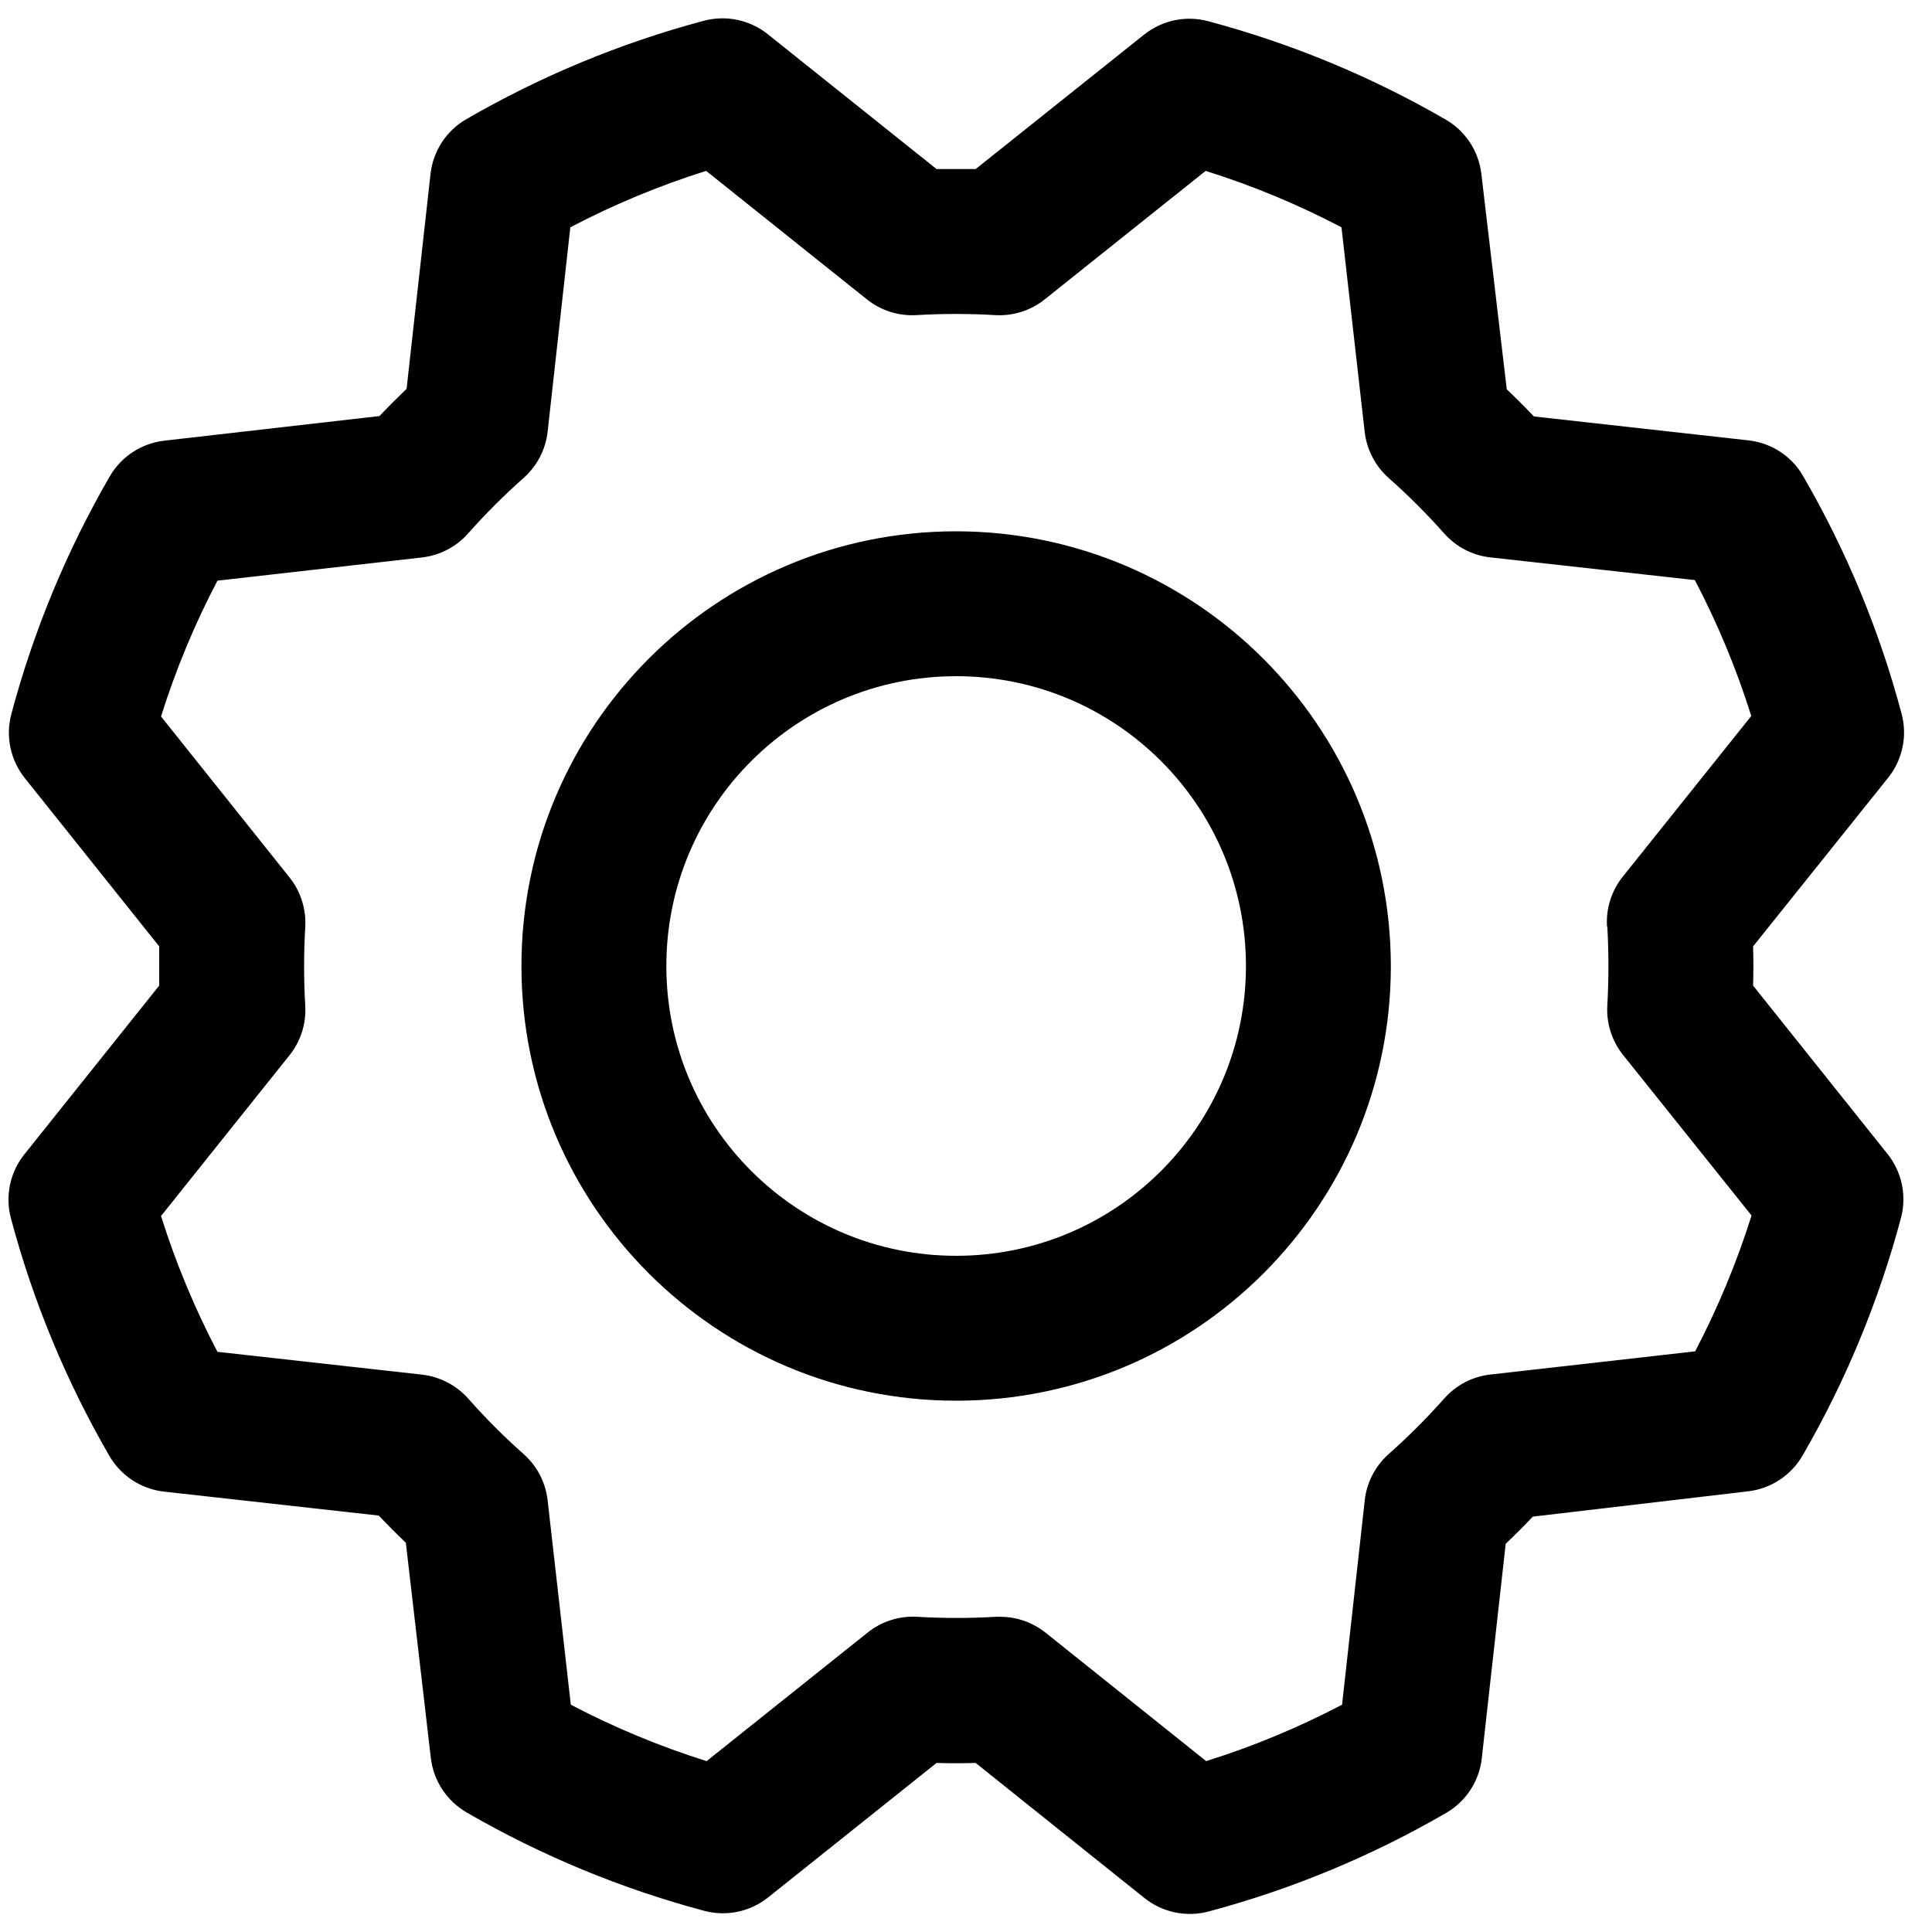
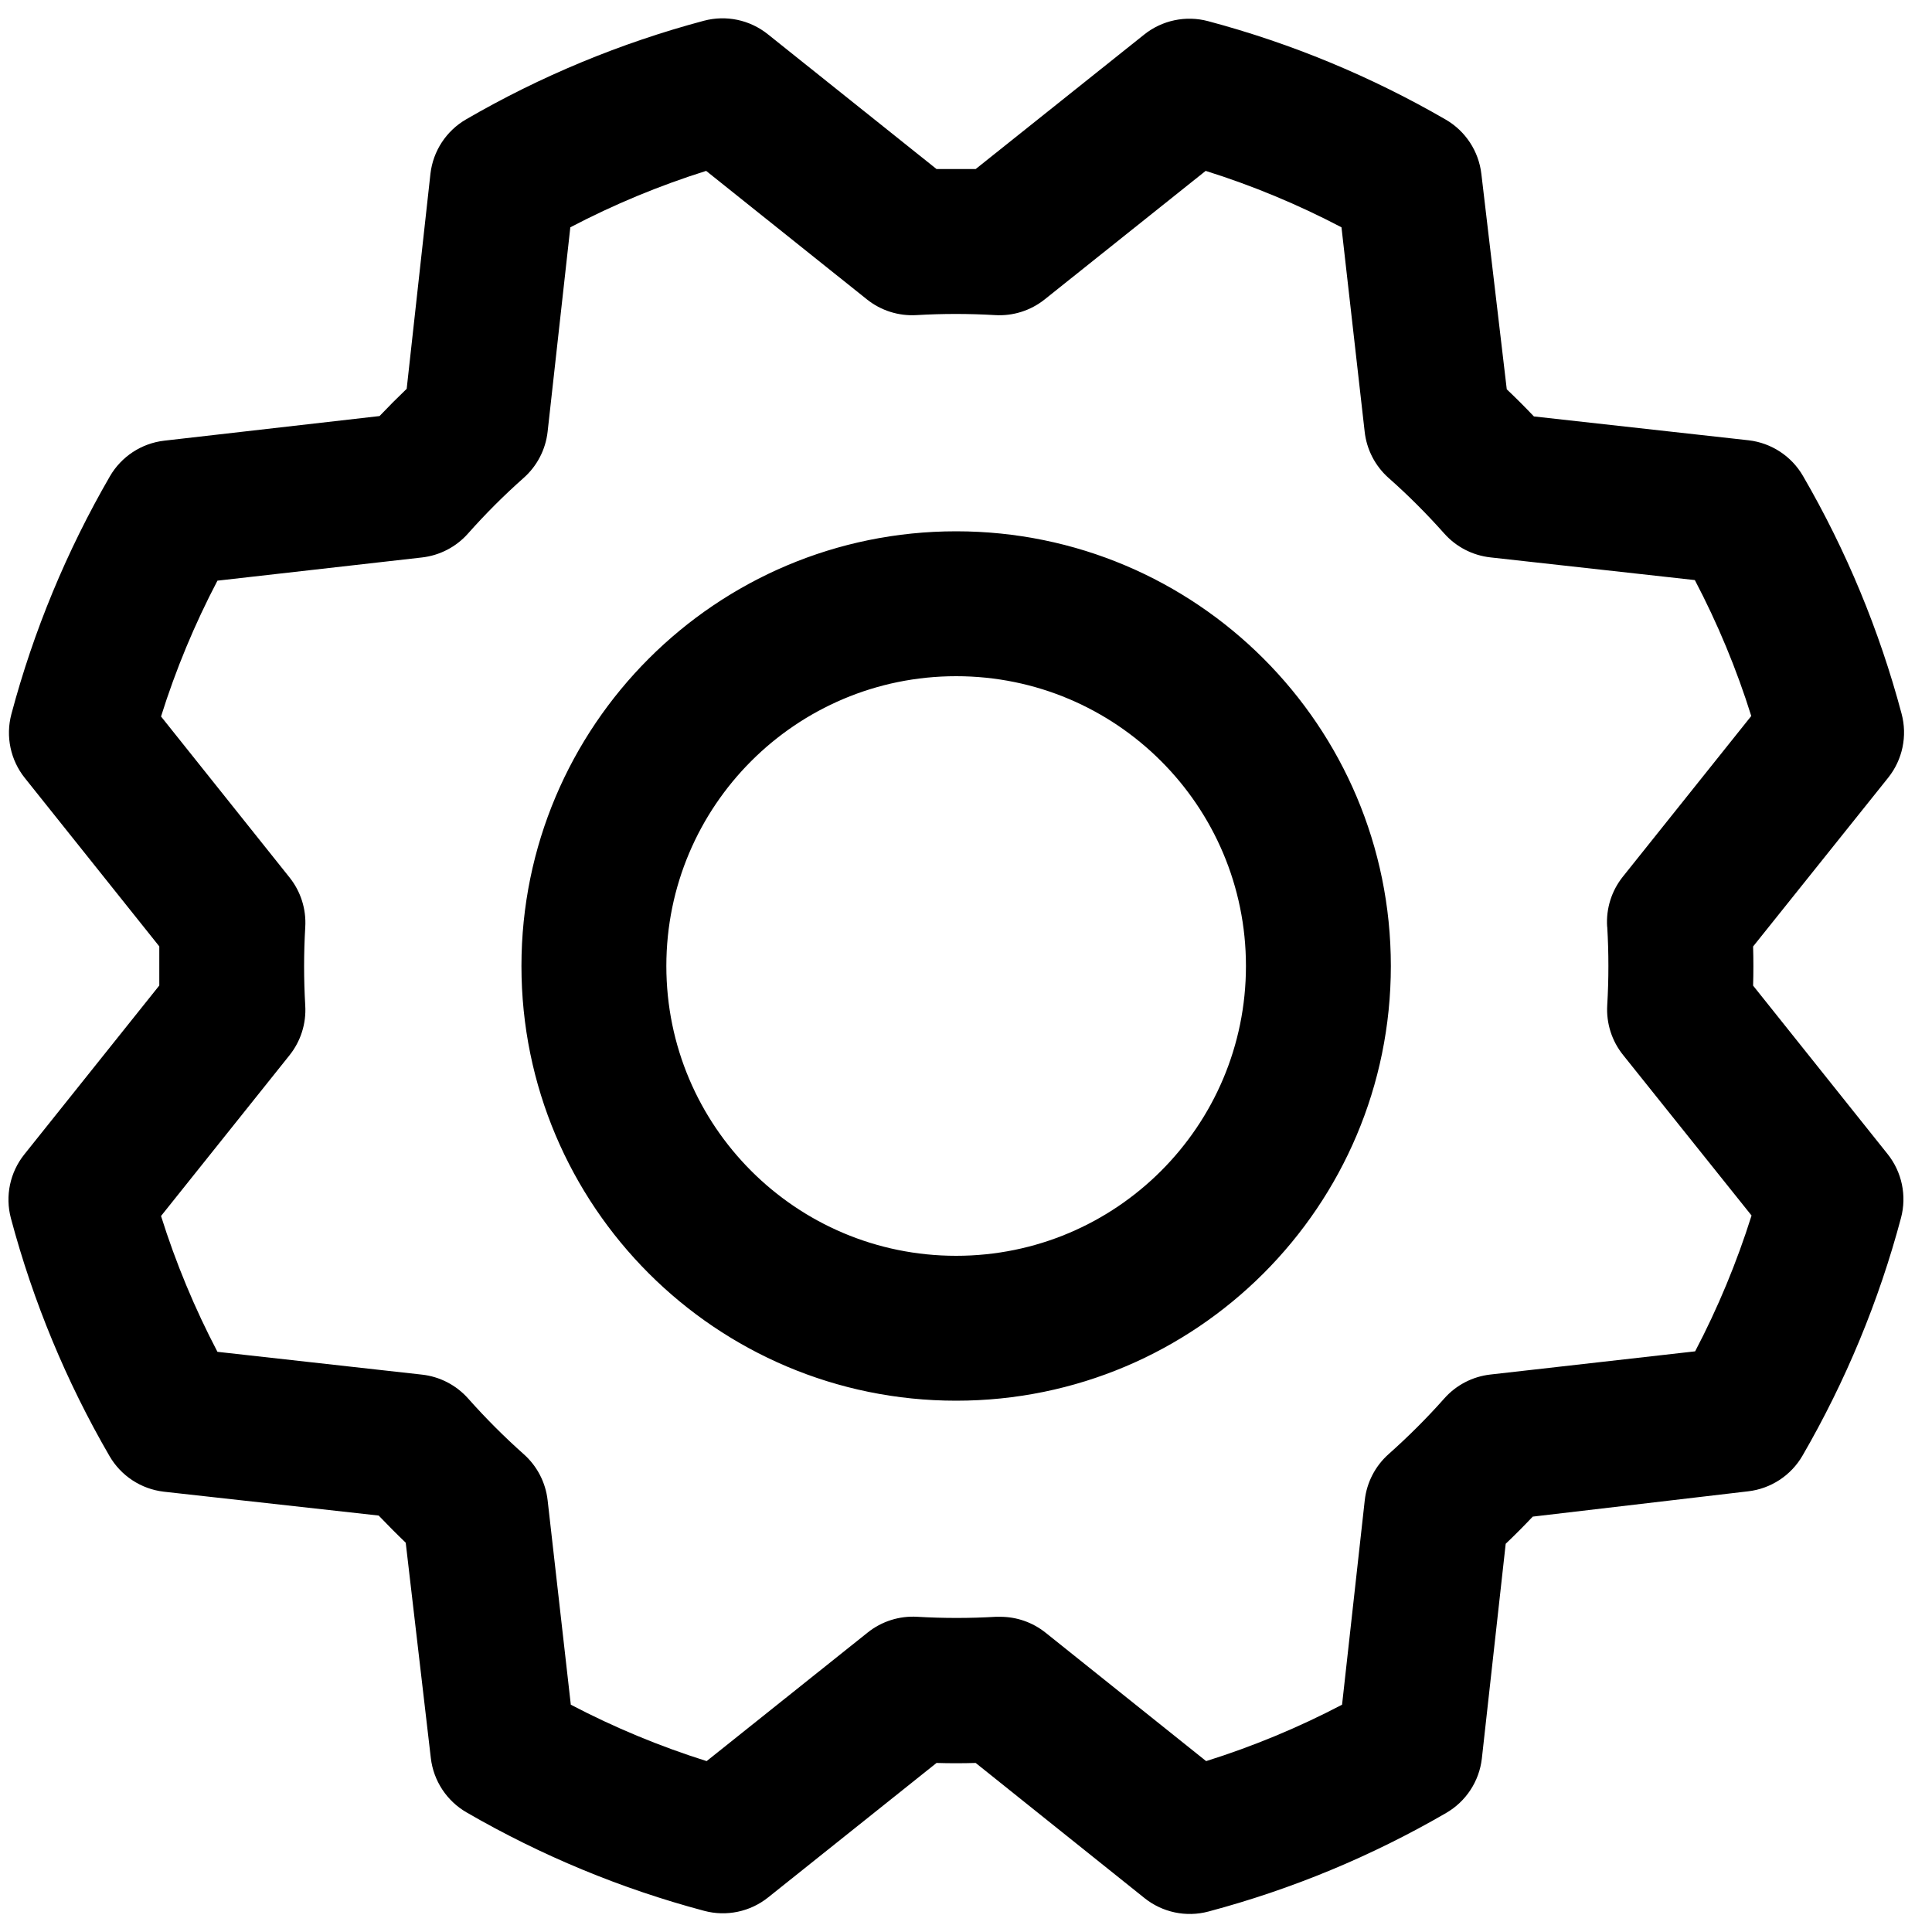
- <svg xmlns="http://www.w3.org/2000/svg" width="20" height="20" viewBox="0 0 20 20">
-   <path fill-rule="evenodd" clip-rule="evenodd" d="M9.898 5.5C7.413 5.5 5.398 7.515 5.398 10C5.398 12.485 7.413 14.5 9.898 14.5C12.383 14.5 14.398 12.485 14.398 10C14.395 7.516 12.382 5.503 9.898 5.5ZM9.898 13C8.241 13 6.898 11.657 6.898 10C6.898 8.343 8.241 7 9.898 7C11.555 7 12.898 8.343 12.898 10C12.898 11.657 11.555 13 9.898 13ZM18.148 10.203C18.152 10.068 18.152 9.932 18.148 9.797L19.547 8.05C19.695 7.864 19.747 7.618 19.685 7.388C19.456 6.526 19.113 5.699 18.665 4.927C18.547 4.722 18.338 4.586 18.103 4.559L15.879 4.311C15.787 4.214 15.693 4.12 15.598 4.03L15.335 1.801C15.308 1.565 15.171 1.357 14.966 1.238C14.194 0.791 13.367 0.449 12.505 0.219C12.275 0.158 12.029 0.21 11.843 0.359L10.1 1.75C9.965 1.75 9.83 1.75 9.695 1.75L7.948 0.354C7.762 0.205 7.516 0.154 7.286 0.215C6.424 0.445 5.597 0.788 4.825 1.235C4.62 1.354 4.484 1.563 4.457 1.798L4.209 4.025C4.112 4.118 4.018 4.212 3.928 4.307L1.699 4.562C1.463 4.59 1.255 4.727 1.136 4.932C0.689 5.704 0.347 6.531 0.117 7.393C0.056 7.623 0.108 7.869 0.257 8.055L1.648 9.797C1.648 9.932 1.648 10.068 1.648 10.203L0.252 11.95C0.103 12.136 0.052 12.382 0.113 12.612C0.343 13.474 0.686 14.301 1.133 15.073C1.252 15.277 1.461 15.414 1.696 15.441L3.92 15.689C4.013 15.786 4.106 15.88 4.201 15.97L4.46 18.199C4.488 18.435 4.625 18.643 4.83 18.762C5.602 19.209 6.429 19.551 7.291 19.781C7.521 19.842 7.767 19.79 7.953 19.641L9.695 18.25C9.83 18.254 9.965 18.254 10.1 18.25L11.848 19.649C12.034 19.797 12.28 19.849 12.51 19.788C13.372 19.558 14.199 19.215 14.971 18.767C15.175 18.649 15.312 18.44 15.339 18.205L15.587 15.981C15.684 15.889 15.778 15.795 15.868 15.7L18.097 15.438C18.333 15.41 18.541 15.273 18.66 15.068C19.107 14.296 19.449 13.469 19.679 12.607C19.74 12.377 19.688 12.131 19.539 11.945L18.148 10.203ZM16.639 9.593C16.654 9.864 16.654 10.136 16.639 10.407C16.627 10.592 16.686 10.775 16.802 10.921L18.132 12.583C17.979 13.068 17.784 13.539 17.548 13.989L15.429 14.229C15.245 14.249 15.074 14.338 14.951 14.477C14.771 14.68 14.578 14.872 14.376 15.052C14.237 15.175 14.148 15.346 14.128 15.53L13.893 17.647C13.442 17.883 12.972 18.079 12.486 18.231L10.823 16.901C10.69 16.795 10.525 16.737 10.354 16.737H10.309C10.039 16.753 9.767 16.753 9.496 16.737C9.31 16.726 9.127 16.784 8.982 16.9L7.315 18.231C6.83 18.079 6.359 17.883 5.909 17.647L5.669 15.531C5.648 15.347 5.56 15.176 5.421 15.053C5.218 14.873 5.026 14.681 4.846 14.477C4.723 14.339 4.552 14.251 4.368 14.23L2.251 13.994C2.015 13.543 1.819 13.073 1.667 12.588L2.997 10.924C3.113 10.779 3.171 10.596 3.16 10.411C3.144 10.14 3.144 9.868 3.16 9.597C3.171 9.411 3.113 9.228 2.997 9.083L1.667 7.417C1.819 6.932 2.015 6.461 2.251 6.011L4.367 5.771C4.551 5.75 4.722 5.662 4.845 5.523C5.025 5.32 5.217 5.128 5.42 4.948C5.56 4.824 5.648 4.654 5.669 4.469L5.904 2.353C6.355 2.117 6.825 1.921 7.31 1.769L8.974 3.099C9.119 3.215 9.302 3.273 9.487 3.262C9.758 3.246 10.03 3.246 10.301 3.262C10.487 3.273 10.67 3.215 10.815 3.099L12.481 1.769C12.966 1.921 13.437 2.117 13.887 2.353L14.127 4.469C14.148 4.653 14.236 4.824 14.374 4.947C14.578 5.127 14.77 5.32 14.95 5.522C15.073 5.661 15.244 5.75 15.428 5.77L17.545 6.005C17.781 6.456 17.977 6.926 18.129 7.412L16.799 9.075C16.682 9.221 16.623 9.406 16.636 9.593H16.639Z" />
+ <svg xmlns="http://www.w3.org/2000/svg" width="20" height="20">
+   <path fill-rule="evenodd" d="M9.898 5.5a4.5 4.5 0 1 0 0 9 4.5 4.5 0 0 0 0-9Zm0 7.5a3 3 0 1 1 0-6 3 3 0 0 1 0 6Zm8.25-2.797c.004-.135.004-.27 0-.405l1.399-1.748a.75.75 0 0 0 .138-.662 10.05 10.05 0 0 0-1.02-2.46.75.75 0 0 0-.562-.37l-2.224-.247a7.46 7.46 0 0 0-.281-.281l-.263-2.23a.75.75 0 0 0-.369-.562c-.772-.447-1.6-.79-2.46-1.019a.75.75 0 0 0-.663.14L10.1 1.75h-.405L7.948.354a.75.75 0 0 0-.662-.139c-.862.23-1.69.573-2.46 1.02a.75.75 0 0 0-.37.563L4.21 4.025a8.533 8.533 0 0 0-.281.282l-2.23.255a.75.75 0 0 0-.562.37c-.447.772-.79 1.6-1.019 2.46a.75.75 0 0 0 .14.663l1.391 1.742v.405L.252 11.95a.75.75 0 0 0-.139.662c.23.862.573 1.69 1.02 2.46a.75.75 0 0 0 .563.37l2.224.247c.093.097.186.191.28.281l.26 2.23a.75.75 0 0 0 .37.562c.772.447 1.599.79 2.46 1.019a.75.75 0 0 0 .663-.14l1.742-1.391c.135.004.27.004.405 0l1.748 1.399a.75.75 0 0 0 .662.139 10.05 10.05 0 0 0 2.46-1.02.75.75 0 0 0 .37-.563l.247-2.224c.097-.092.19-.186.28-.281l2.23-.262a.75.75 0 0 0 .563-.37c.447-.772.79-1.6 1.019-2.46a.75.75 0 0 0-.14-.663l-1.391-1.742Zm-1.51-.61c.016.271.016.543 0 .814a.75.75 0 0 0 .164.514l1.33 1.662a8.581 8.581 0 0 1-.584 1.406l-2.119.24a.75.75 0 0 0-.478.248c-.18.203-.373.395-.575.575a.75.75 0 0 0-.248.478l-.235 2.117a8.56 8.56 0 0 1-1.407.584l-1.663-1.33a.75.75 0 0 0-.469-.164h-.044a6.947 6.947 0 0 1-.814 0 .75.75 0 0 0-.514.163l-1.667 1.331a8.594 8.594 0 0 1-1.406-.584l-.24-2.116a.75.75 0 0 0-.248-.478 6.932 6.932 0 0 1-.575-.576.75.75 0 0 0-.478-.247l-2.117-.236a8.557 8.557 0 0 1-.584-1.406l1.33-1.664a.75.75 0 0 0 .163-.513 6.93 6.93 0 0 1 0-.814.75.75 0 0 0-.163-.514l-1.33-1.666c.152-.485.348-.956.584-1.406l2.116-.24a.75.75 0 0 0 .478-.248c.18-.203.372-.395.575-.575a.75.75 0 0 0 .249-.48l.235-2.115a8.56 8.56 0 0 1 1.406-.584l1.664 1.33a.75.75 0 0 0 .513.163 6.93 6.93 0 0 1 .814 0 .75.75 0 0 0 .514-.163l1.666-1.33c.485.152.956.348 1.406.584l.24 2.116a.75.75 0 0 0 .247.478c.204.18.396.373.576.575a.75.75 0 0 0 .478.248l2.117.235c.236.45.432.921.584 1.407L16.8 9.075a.75.75 0 0 0-.163.518h.003Z" clip-rule="evenodd" />
</svg>
